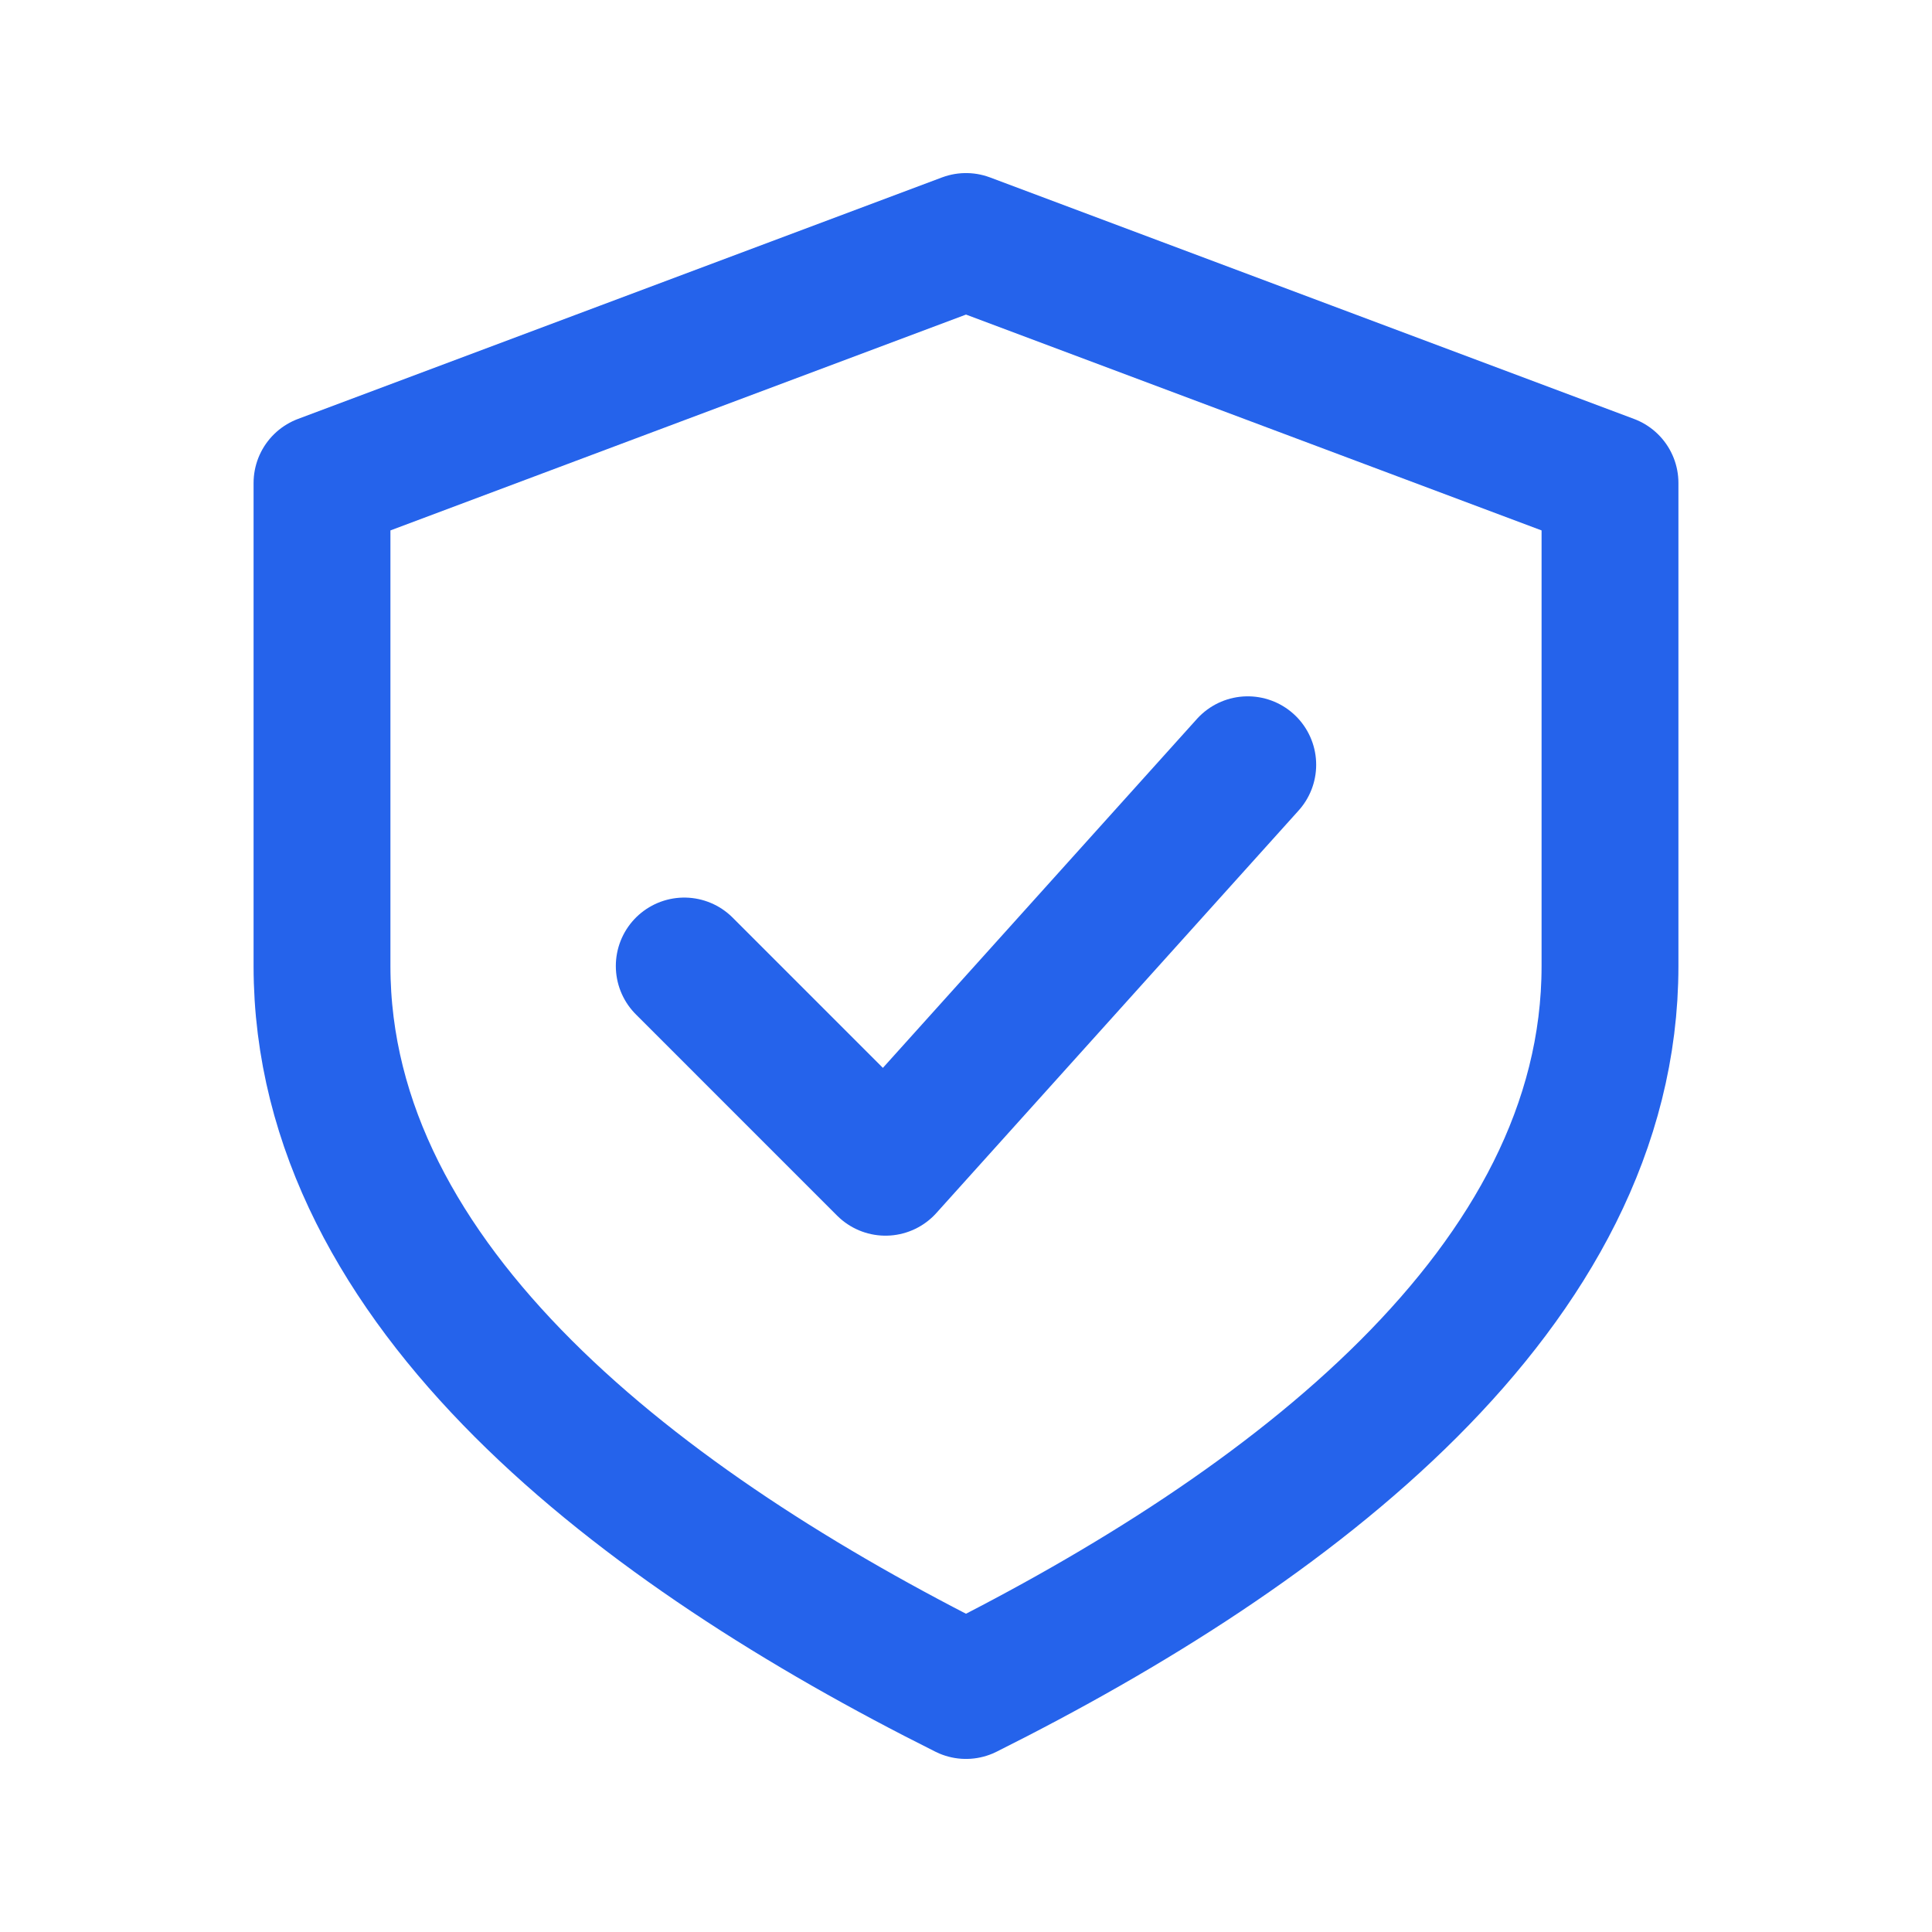
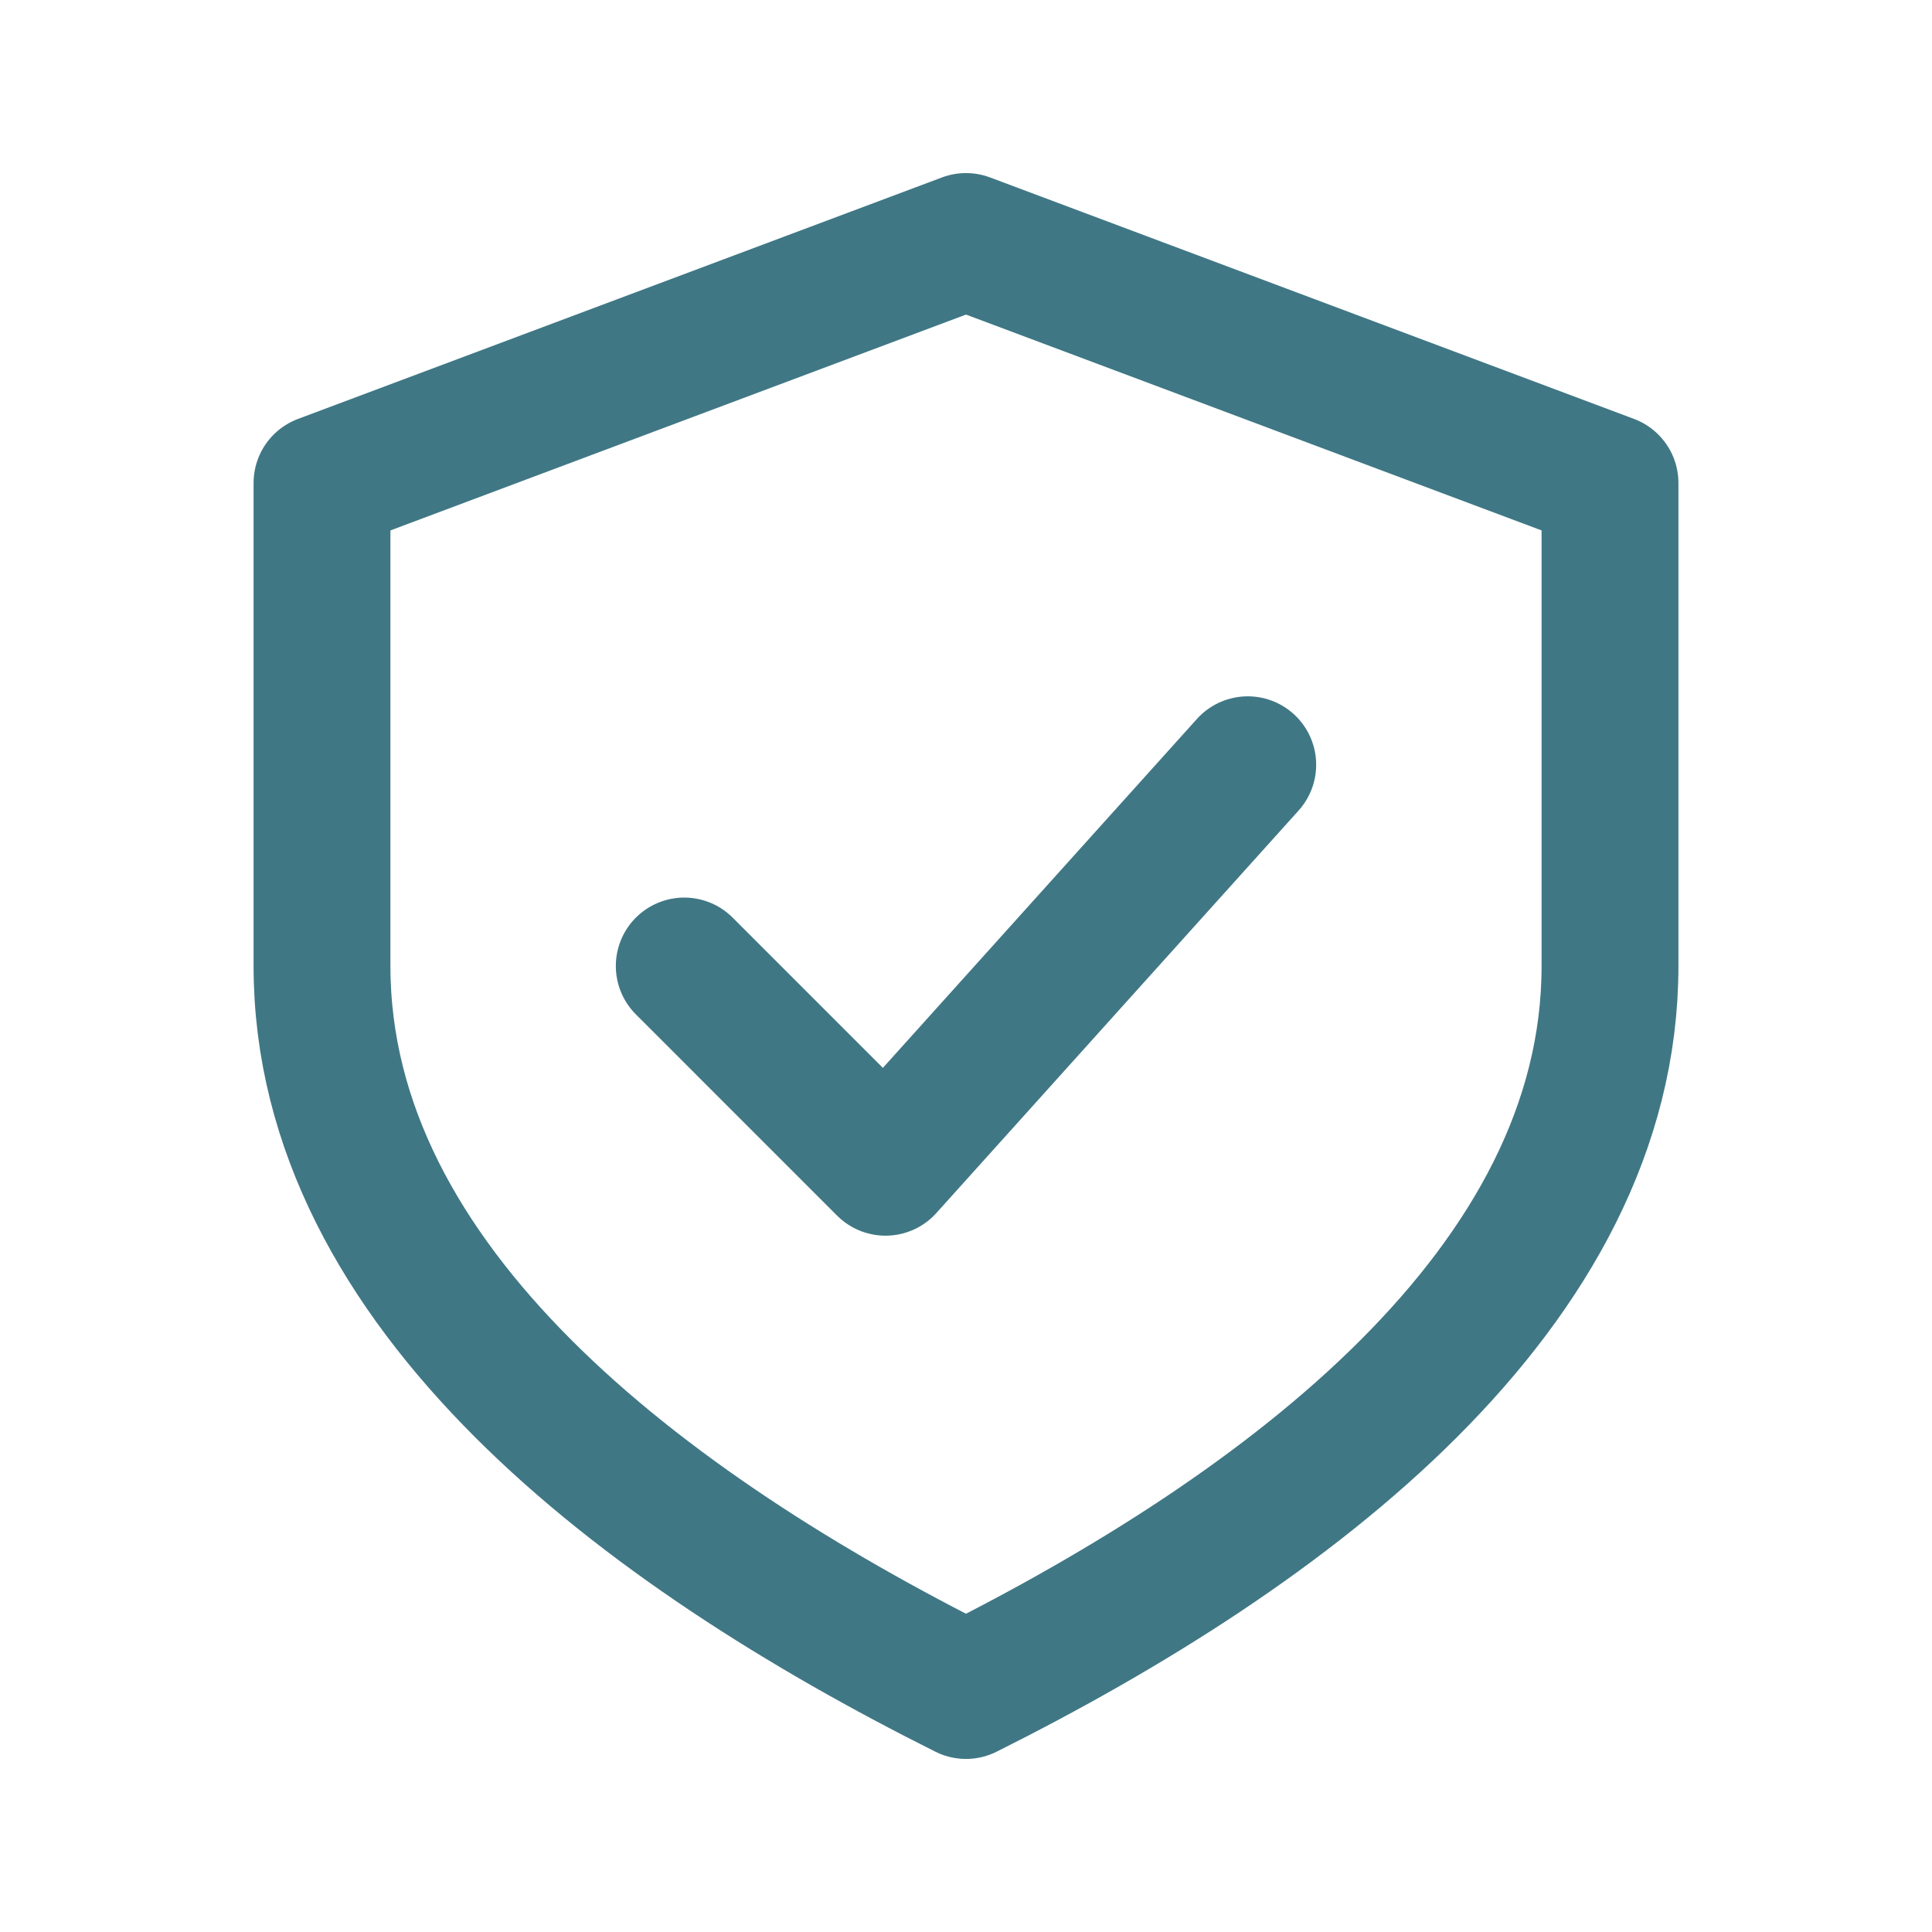
- <svg xmlns="http://www.w3.org/2000/svg" width="24" height="24" viewBox="0 0 24 24" fill="none" stroke="#2563eb" stroke-width="1.7" stroke-linecap="round" stroke-linejoin="round">
+ <svg xmlns="http://www.w3.org/2000/svg" width="24" height="24" viewBox="0 0 24 24" fill="none" stroke="#407785" stroke-width="1.7" stroke-linecap="round" stroke-linejoin="round">
  <path d="m12 3 8 3v6c0 4-4 7-8 9-4-2-8-5-8-9V6zM8.5 12l2.5 2.5 4.5-5" />
</svg>
